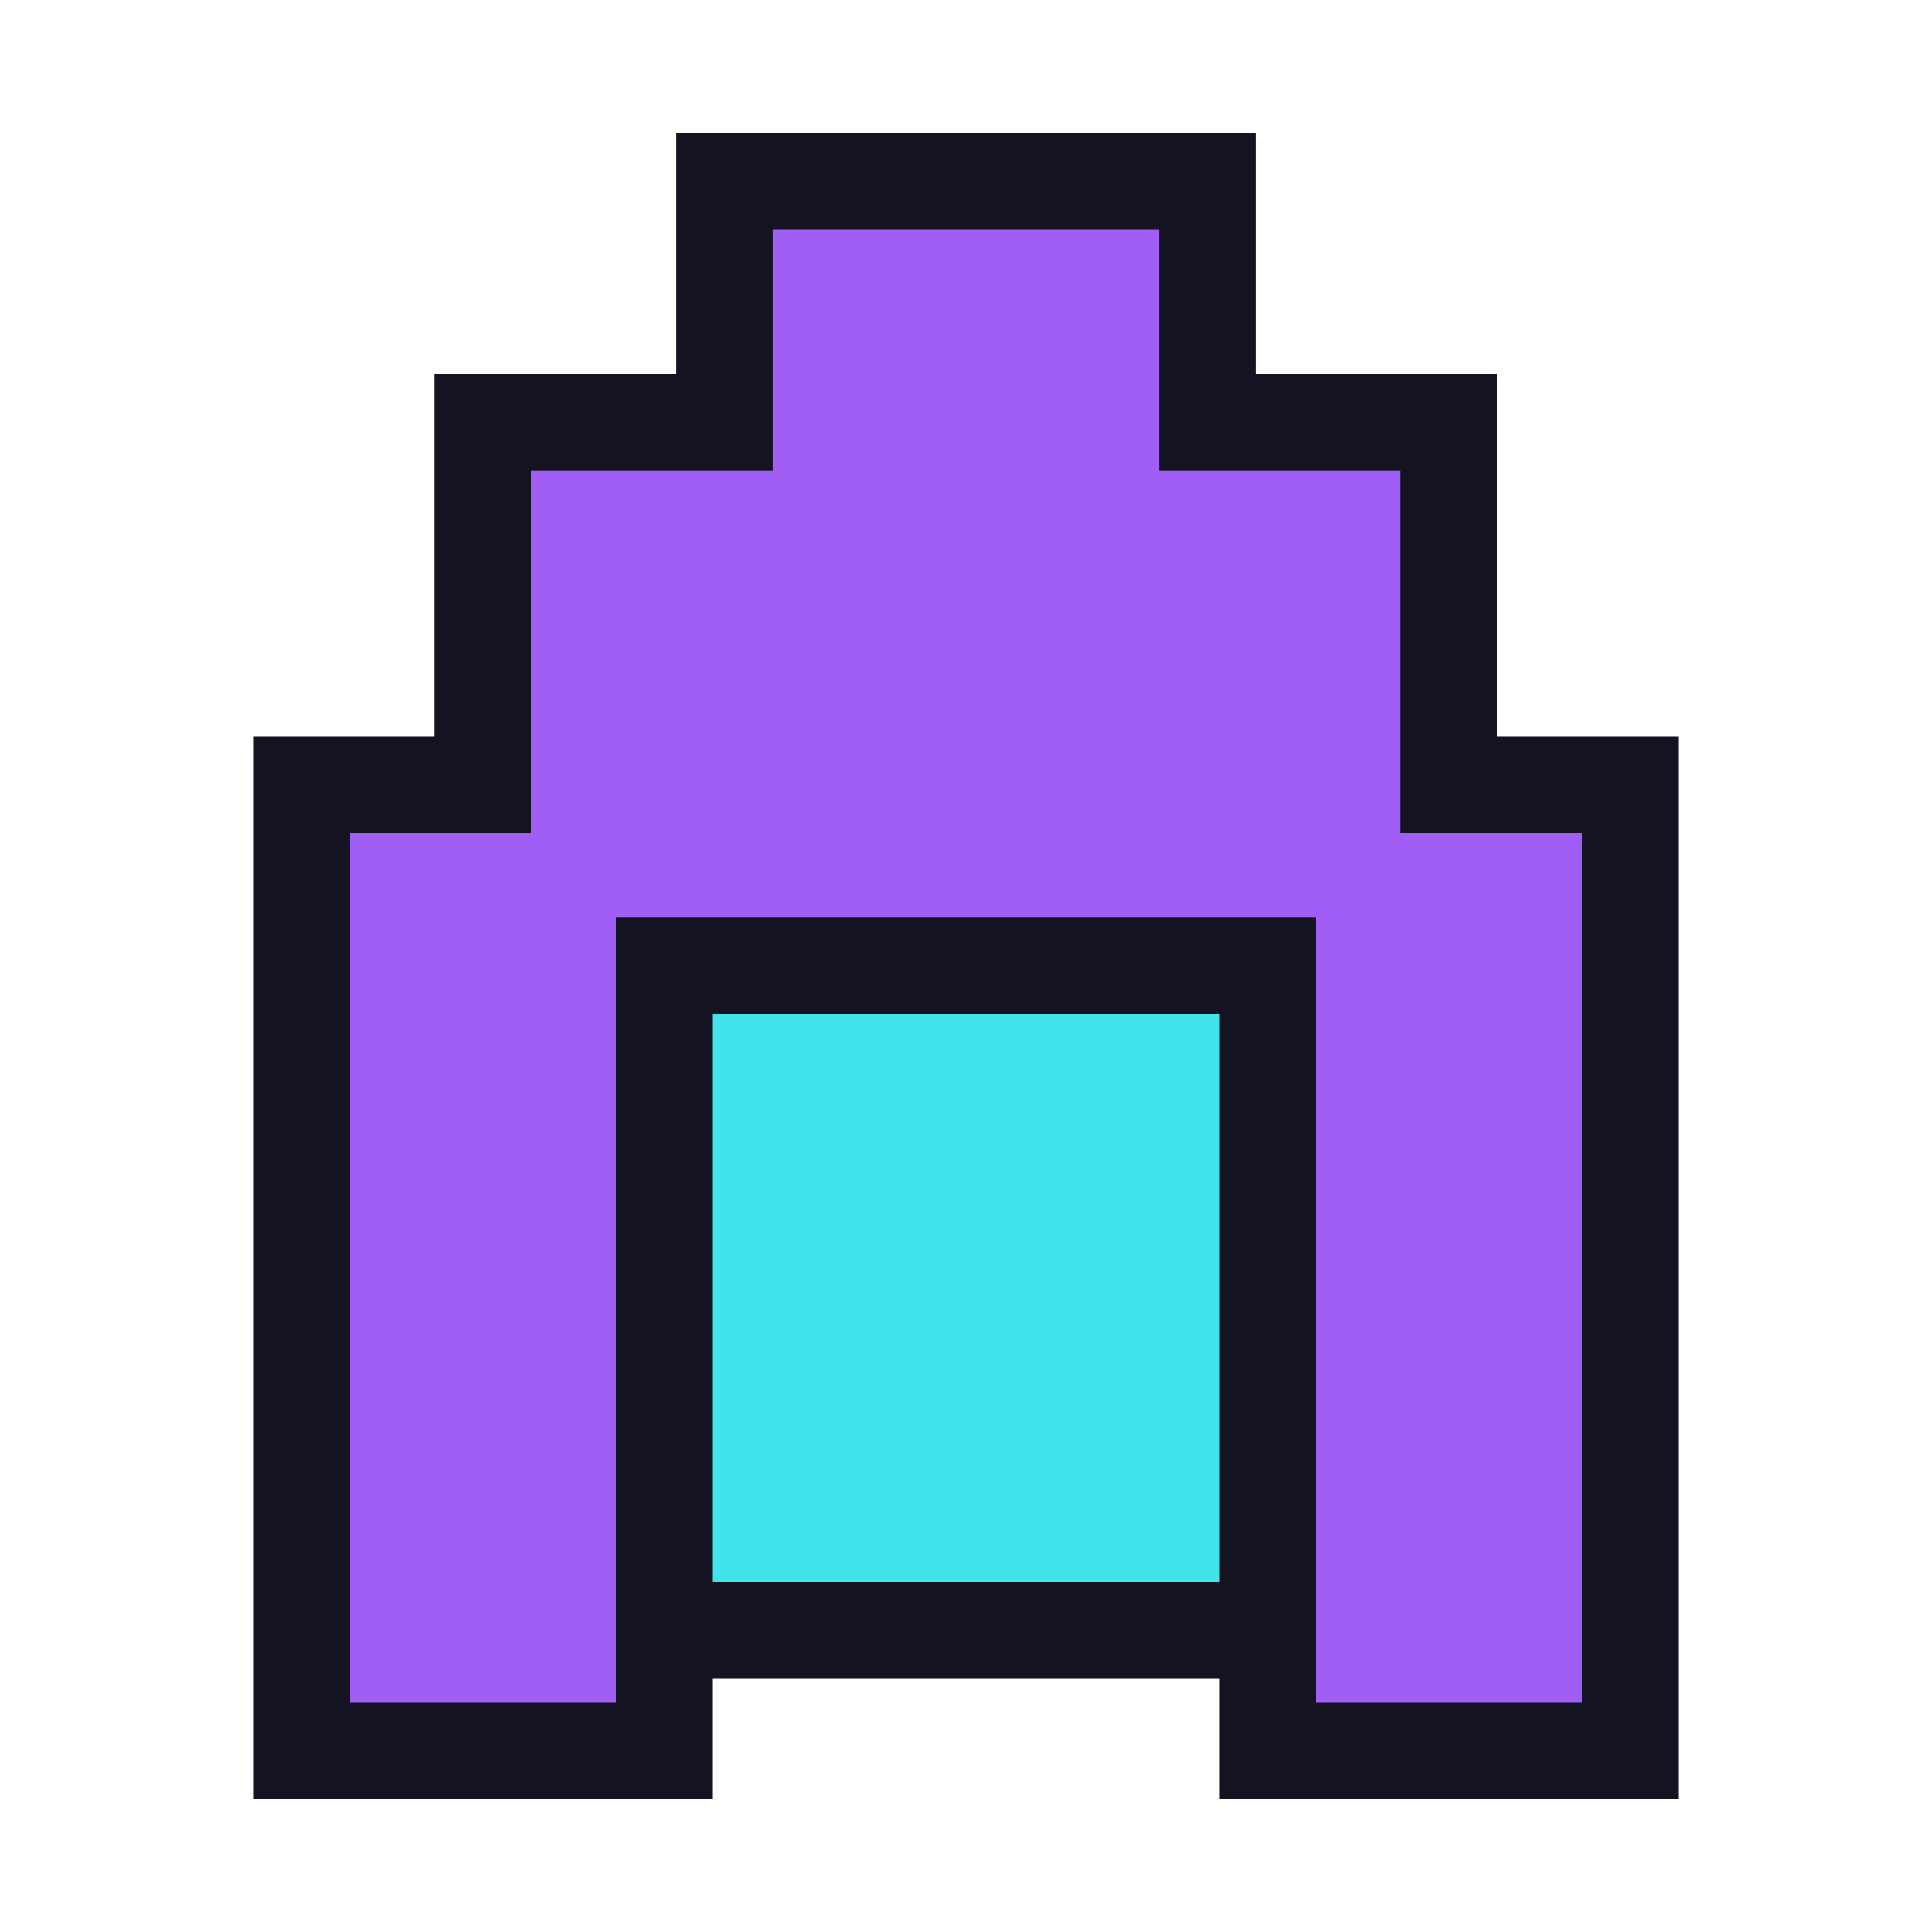
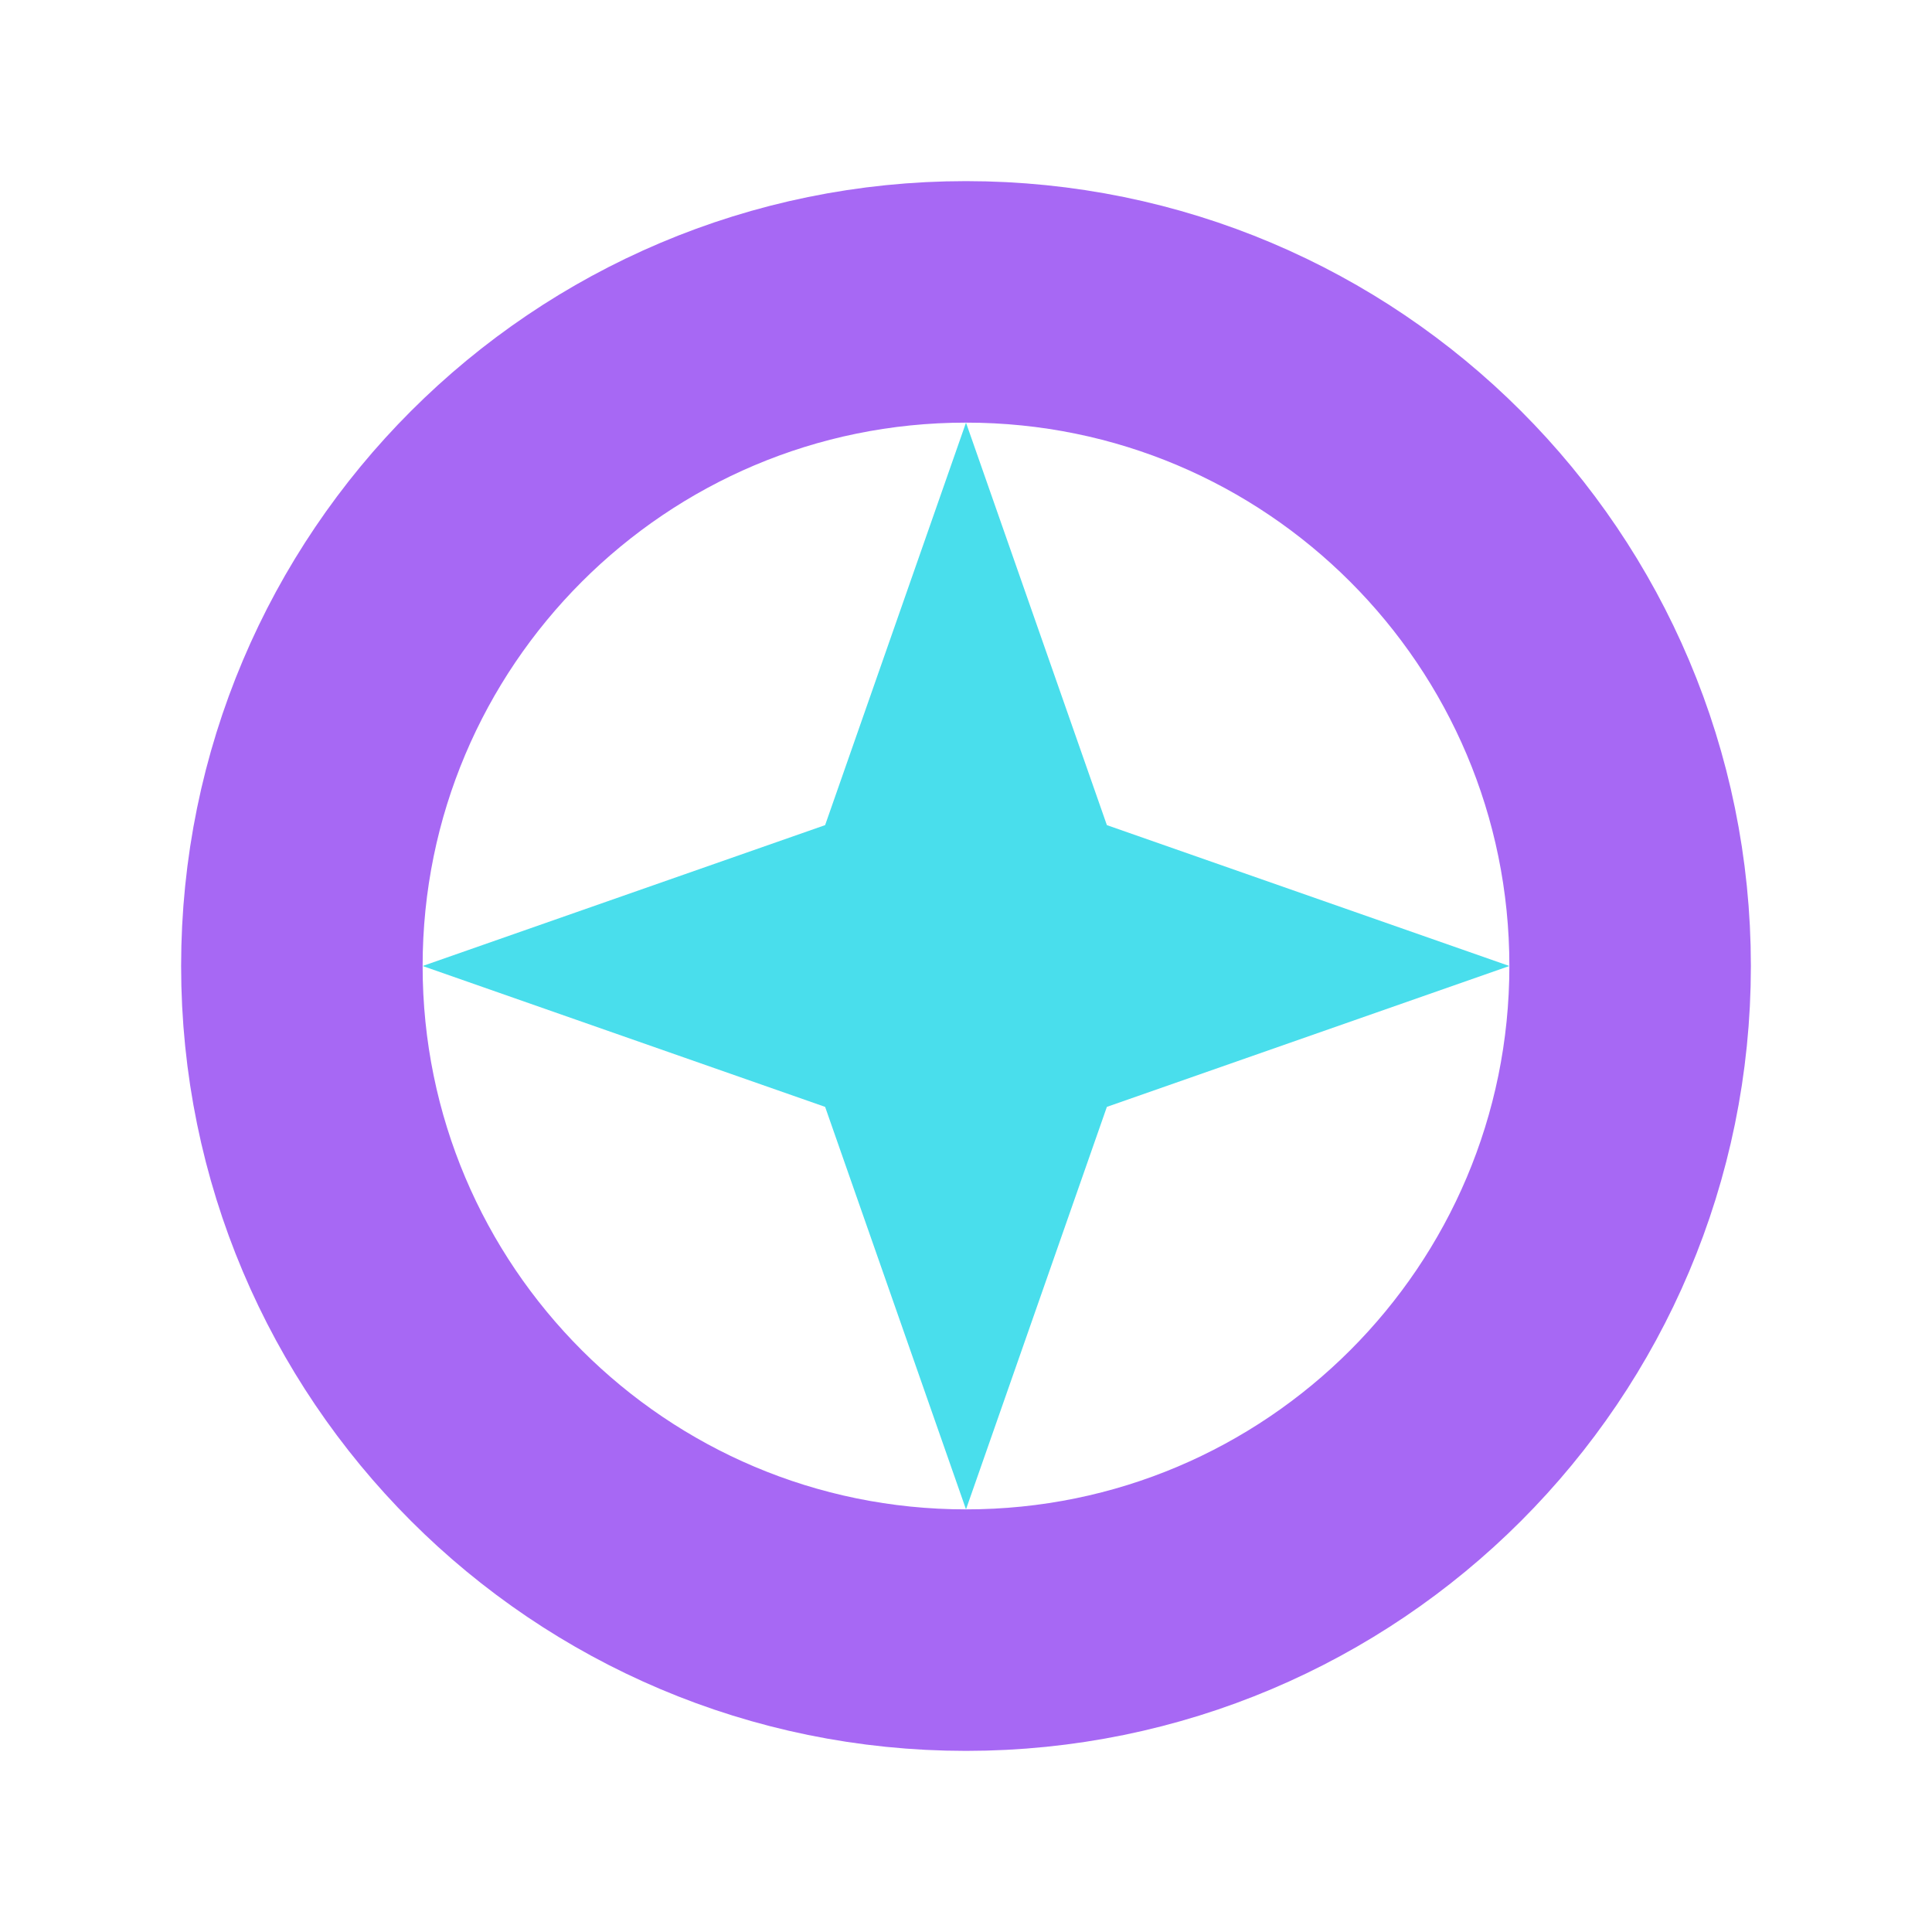
- <svg xmlns="http://www.w3.org/2000/svg" width="128" height="128" viewBox="0 0 32 32" shape-rendering="crispEdges">
-   <path d="M5 29V13H8V7H12V3H20V7H24V13H27V29H21V17H11V29Z" fill="#A15EF5" stroke="#131322" stroke-width="1.6" stroke-linejoin="miter" />
-   <path d="M11 27V16H21V27Z" fill="#3FE5EB" stroke="#131322" stroke-width="1.6" stroke-linejoin="miter" />
+ <svg xmlns="http://www.w3.org/2000/svg" width="1024" height="1024" viewBox="0 0 96 96">
+   <circle cx="48" cy="48" r="33" fill="none" stroke="#A768F4" stroke-width="12" />
+   <path d="M48 21L55 41L75 48L55 55L48 75L41 55L21 48L41 41Z" fill="#49DEEC" />
</svg>
